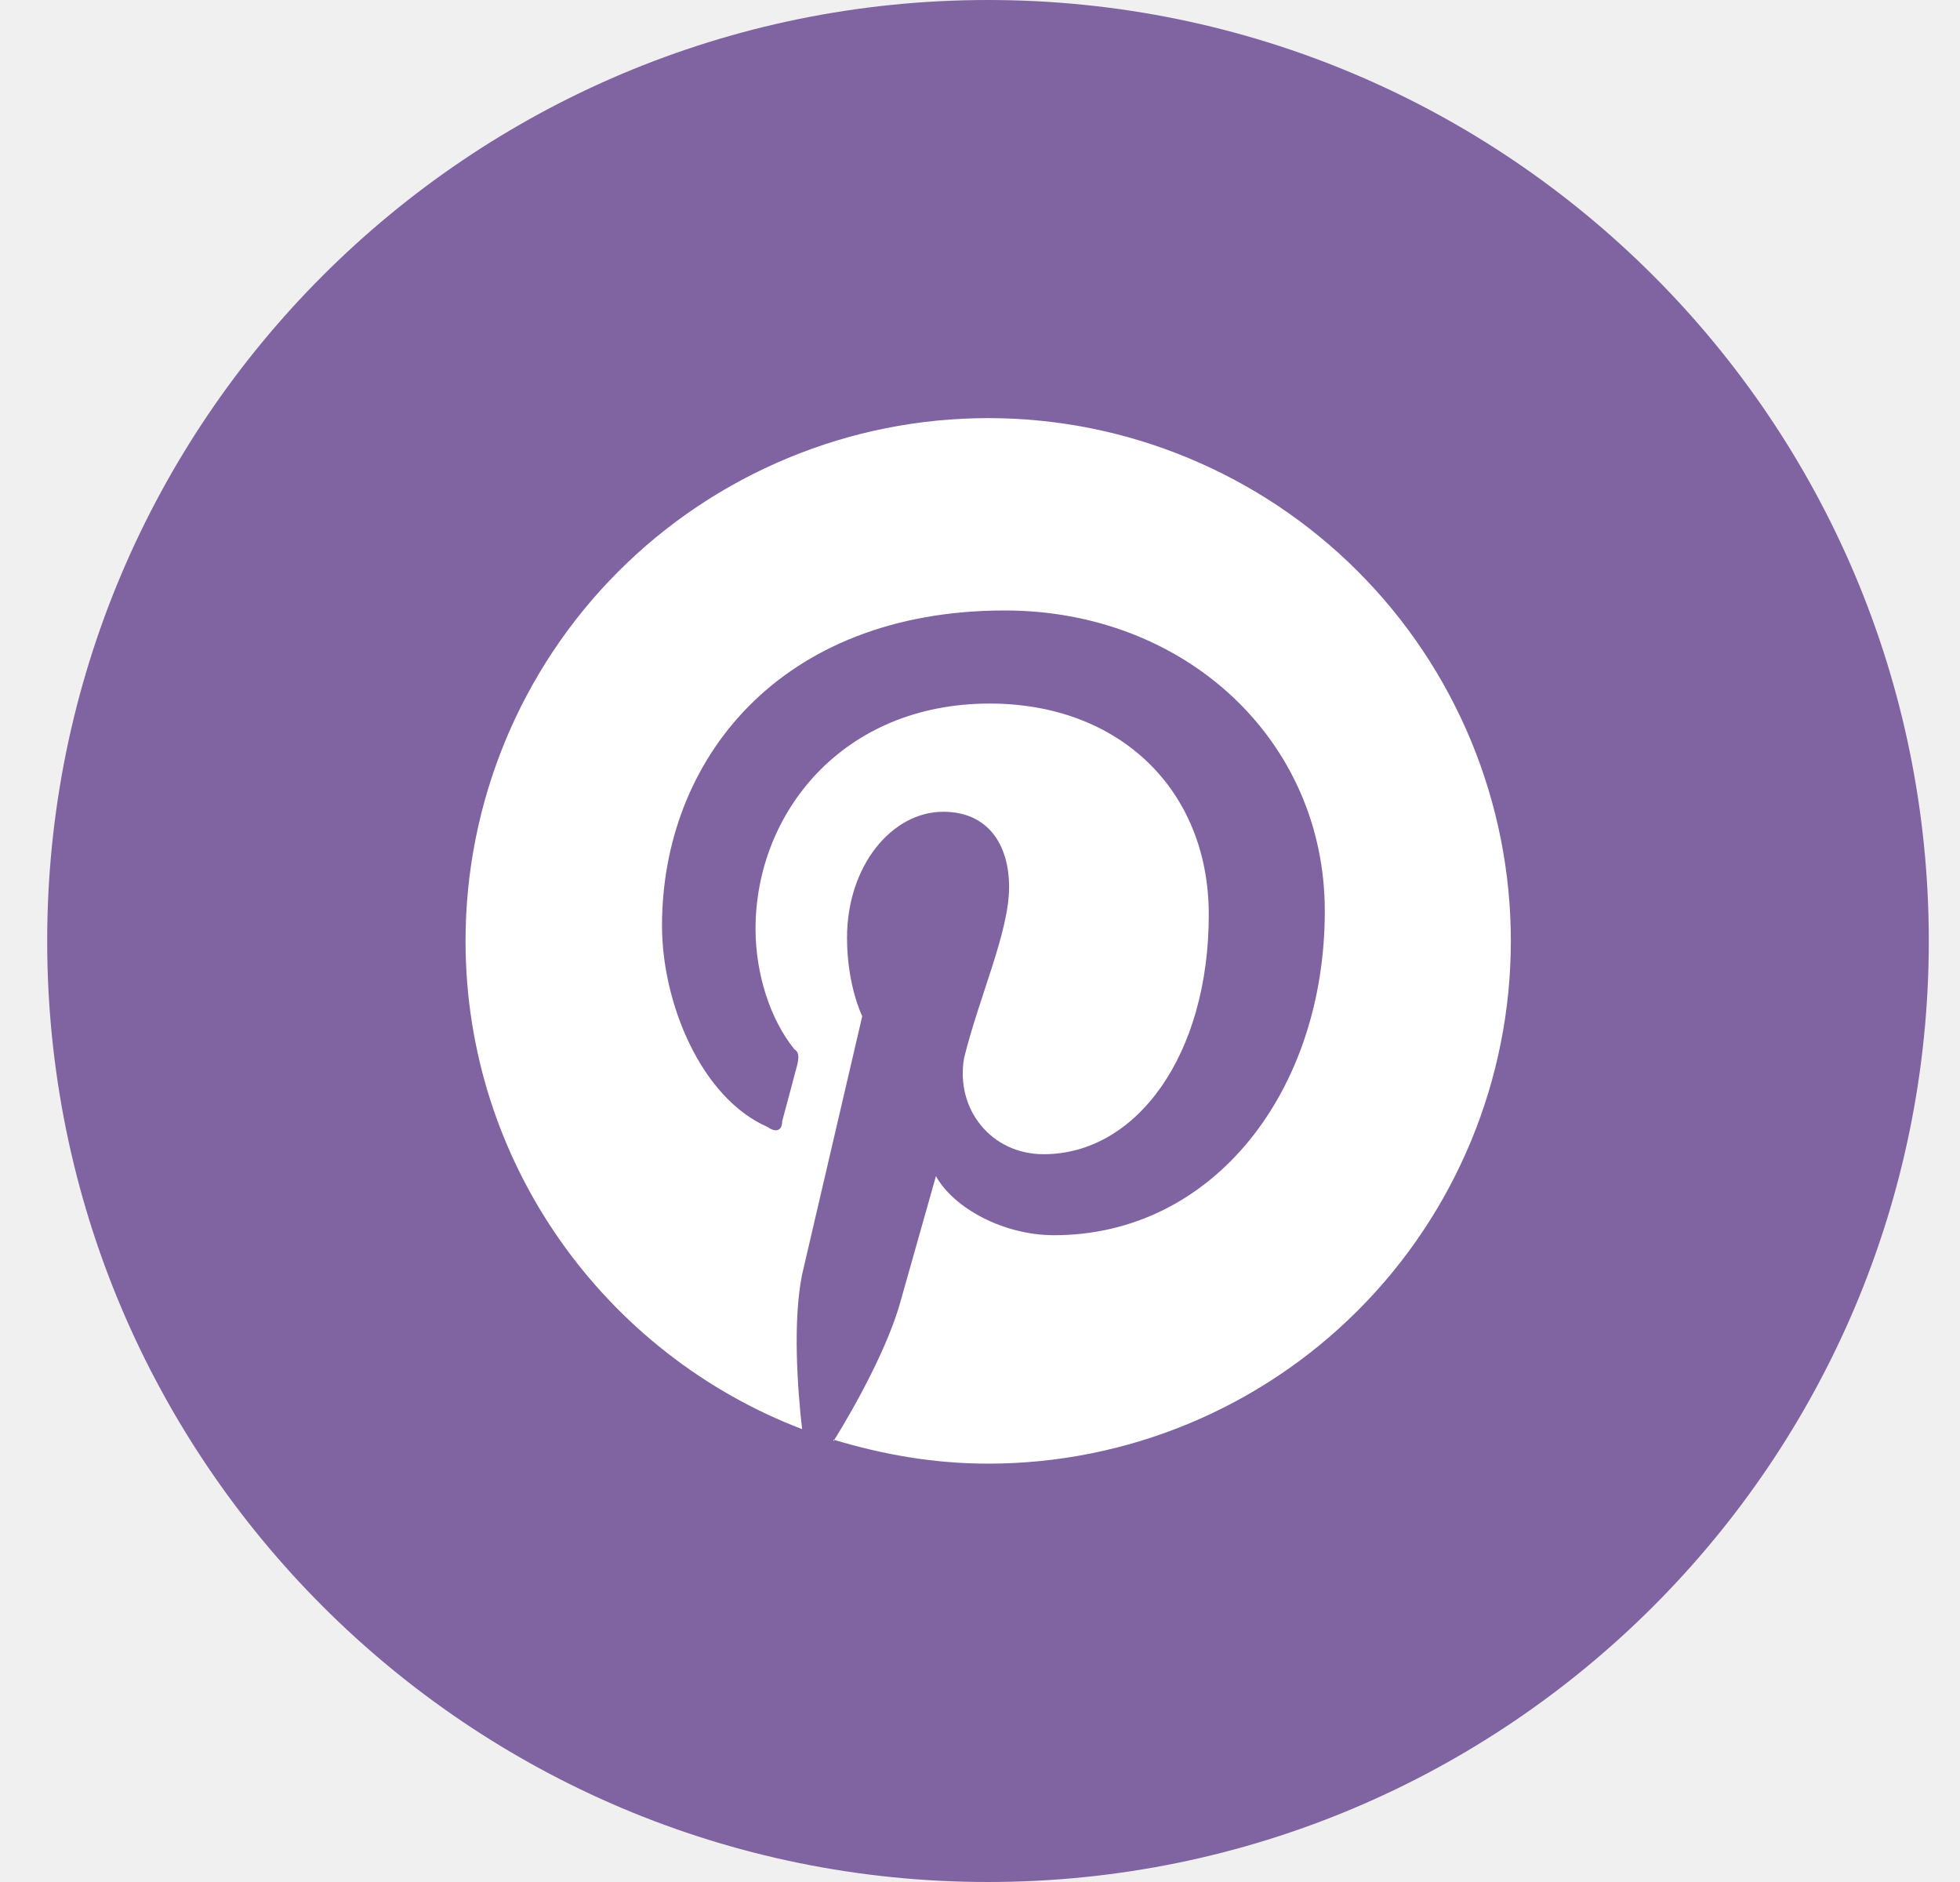
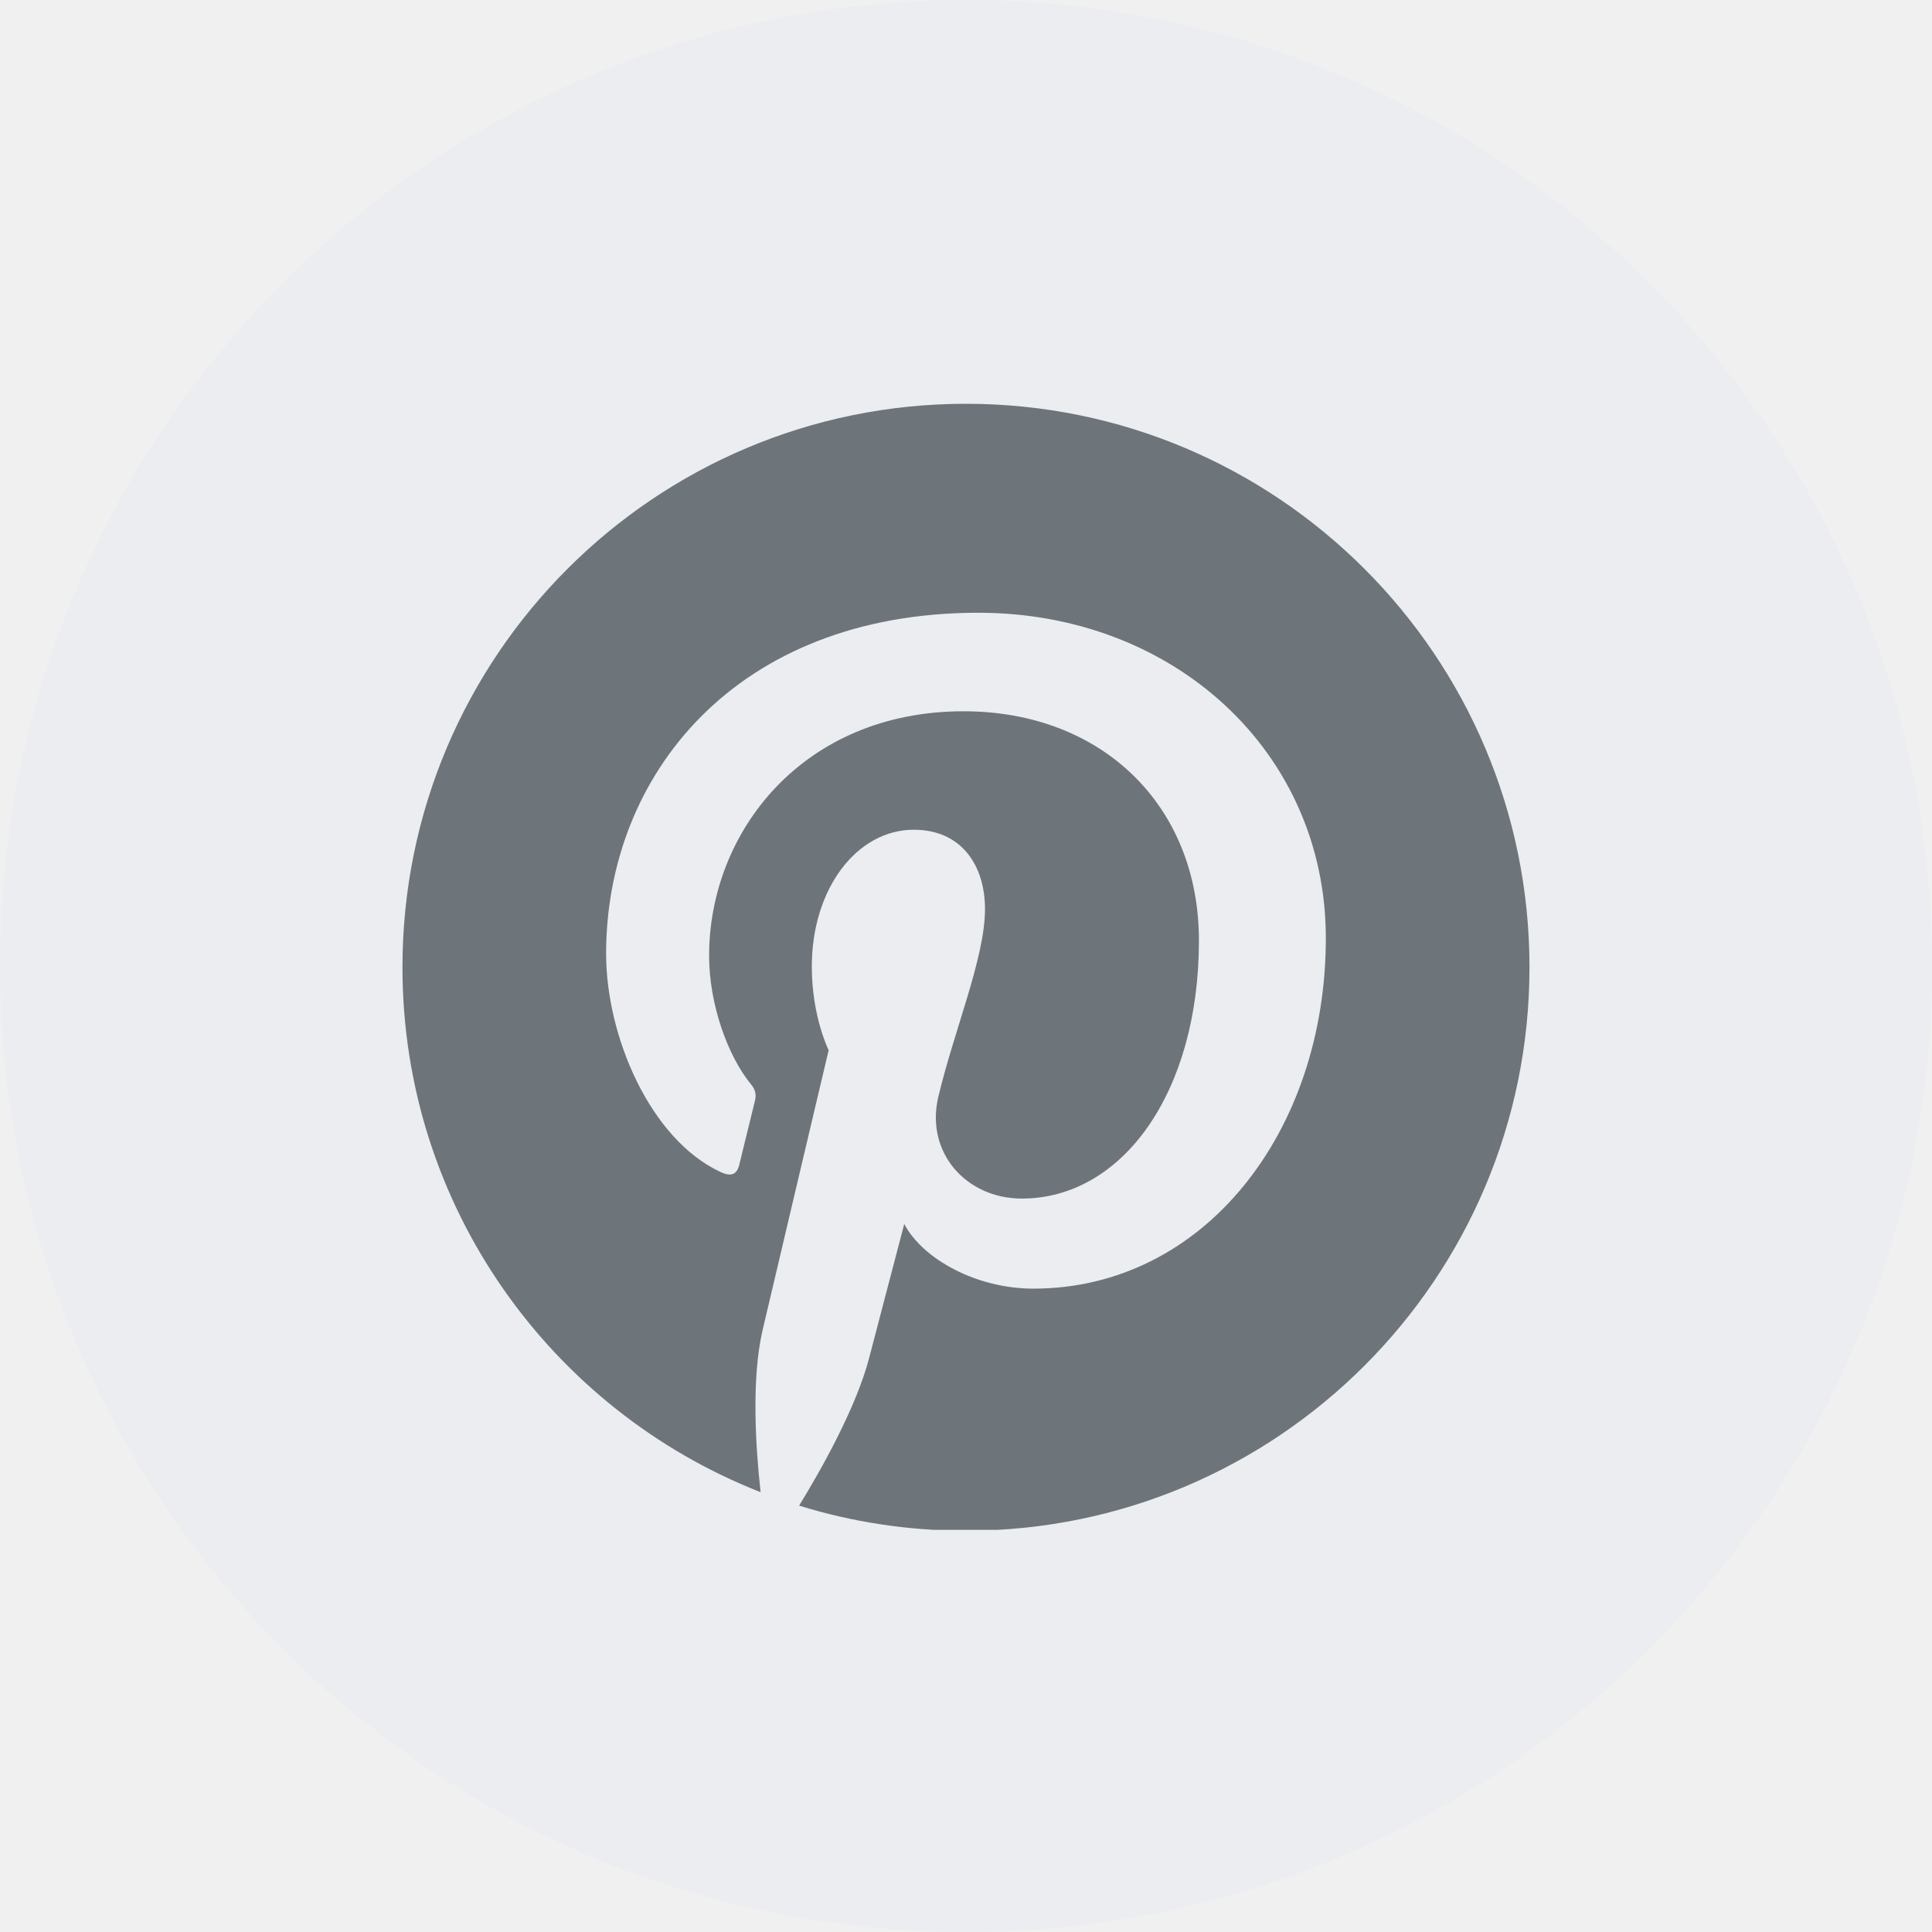
- <svg xmlns="http://www.w3.org/2000/svg" width="25" height="24" viewBox="0 0 25 24" fill="none">
-   <circle cx="12.602" cy="12" r="12" fill="#8064A2" />
-   <path d="M10.631 18.359C11.271 18.552 11.918 18.665 12.604 18.665C14.372 18.665 16.068 17.963 17.318 16.713C18.569 15.463 19.271 13.767 19.271 11.999C19.271 11.123 19.098 10.256 18.763 9.447C18.428 8.639 17.937 7.904 17.318 7.285C16.699 6.666 15.964 6.175 15.155 5.84C14.347 5.504 13.48 5.332 12.604 5.332C11.729 5.332 10.862 5.504 10.053 5.84C9.244 6.175 8.509 6.666 7.89 7.285C6.64 8.535 5.938 10.231 5.938 11.999C5.938 14.832 7.718 17.265 10.231 18.225C10.171 17.705 10.111 16.845 10.231 16.252L10.998 12.959C10.998 12.959 10.804 12.572 10.804 11.959C10.804 11.039 11.377 10.352 12.031 10.352C12.604 10.352 12.871 10.772 12.871 11.312C12.871 11.885 12.491 12.705 12.297 13.492C12.184 14.145 12.644 14.719 13.311 14.719C14.498 14.719 15.418 13.452 15.418 11.665C15.418 10.065 14.271 8.972 12.624 8.972C10.744 8.972 9.637 10.372 9.637 11.845C9.637 12.419 9.824 12.999 10.131 13.379C10.191 13.419 10.191 13.472 10.171 13.572L9.977 14.299C9.977 14.412 9.904 14.452 9.791 14.372C8.938 13.999 8.444 12.785 8.444 11.805C8.444 9.699 9.938 7.785 12.818 7.785C15.111 7.785 16.898 9.432 16.898 11.619C16.898 13.912 15.477 15.752 13.444 15.752C12.797 15.752 12.164 15.405 11.938 14.999L11.491 16.579C11.338 17.152 10.918 17.919 10.631 18.379V18.359Z" fill="white" />
+ <svg xmlns="http://www.w3.org/2000/svg" width="32" height="32" viewBox="0 0 32 32" fill="none">
+   <rect width="32" height="32" rx="16" fill="#EBEDF0" />
+   <g clip-path="url(#clip0_7239_113159)">
+     <path d="M15.999 6.688C10.845 6.688 6.666 10.866 6.666 16.021C6.666 19.975 9.126 23.355 12.598 24.715C12.516 23.977 12.443 22.841 12.63 22.035C12.8 21.306 13.725 17.395 13.725 17.395C13.725 17.395 13.446 16.836 13.446 16.01C13.446 14.712 14.198 13.743 15.134 13.743C15.931 13.743 16.315 14.341 16.315 15.058C16.315 15.859 15.806 17.056 15.542 18.165C15.322 19.094 16.008 19.852 16.924 19.852C18.583 19.852 19.858 18.103 19.858 15.578C19.858 13.343 18.253 11.781 15.96 11.781C13.304 11.781 11.745 13.773 11.745 15.831C11.745 16.633 12.055 17.494 12.44 17.961C12.516 18.053 12.527 18.135 12.505 18.229C12.434 18.524 12.277 19.158 12.246 19.287C12.205 19.458 12.11 19.494 11.934 19.412C10.768 18.869 10.039 17.165 10.039 15.796C10.039 12.852 12.178 10.149 16.206 10.149C19.444 10.149 21.96 12.456 21.96 15.539C21.96 18.756 19.932 21.344 17.116 21.344C16.171 21.344 15.282 20.853 14.977 20.273C14.977 20.273 14.509 22.055 14.396 22.491C14.185 23.302 13.616 24.318 13.236 24.938C14.109 25.208 15.037 25.354 15.999 25.354C21.154 25.354 25.333 21.176 25.333 16.021C25.333 10.866 21.154 6.688 15.999 6.688Z" fill="#6D747A" />
+   </g>
+   <defs>
+     <clipPath id="clip0_7239_113159">
+       <rect width="18.667" height="18.667" fill="white" transform="translate(6.66602 6.67188)" />
+     </clipPath>
+   </defs>
</svg>
